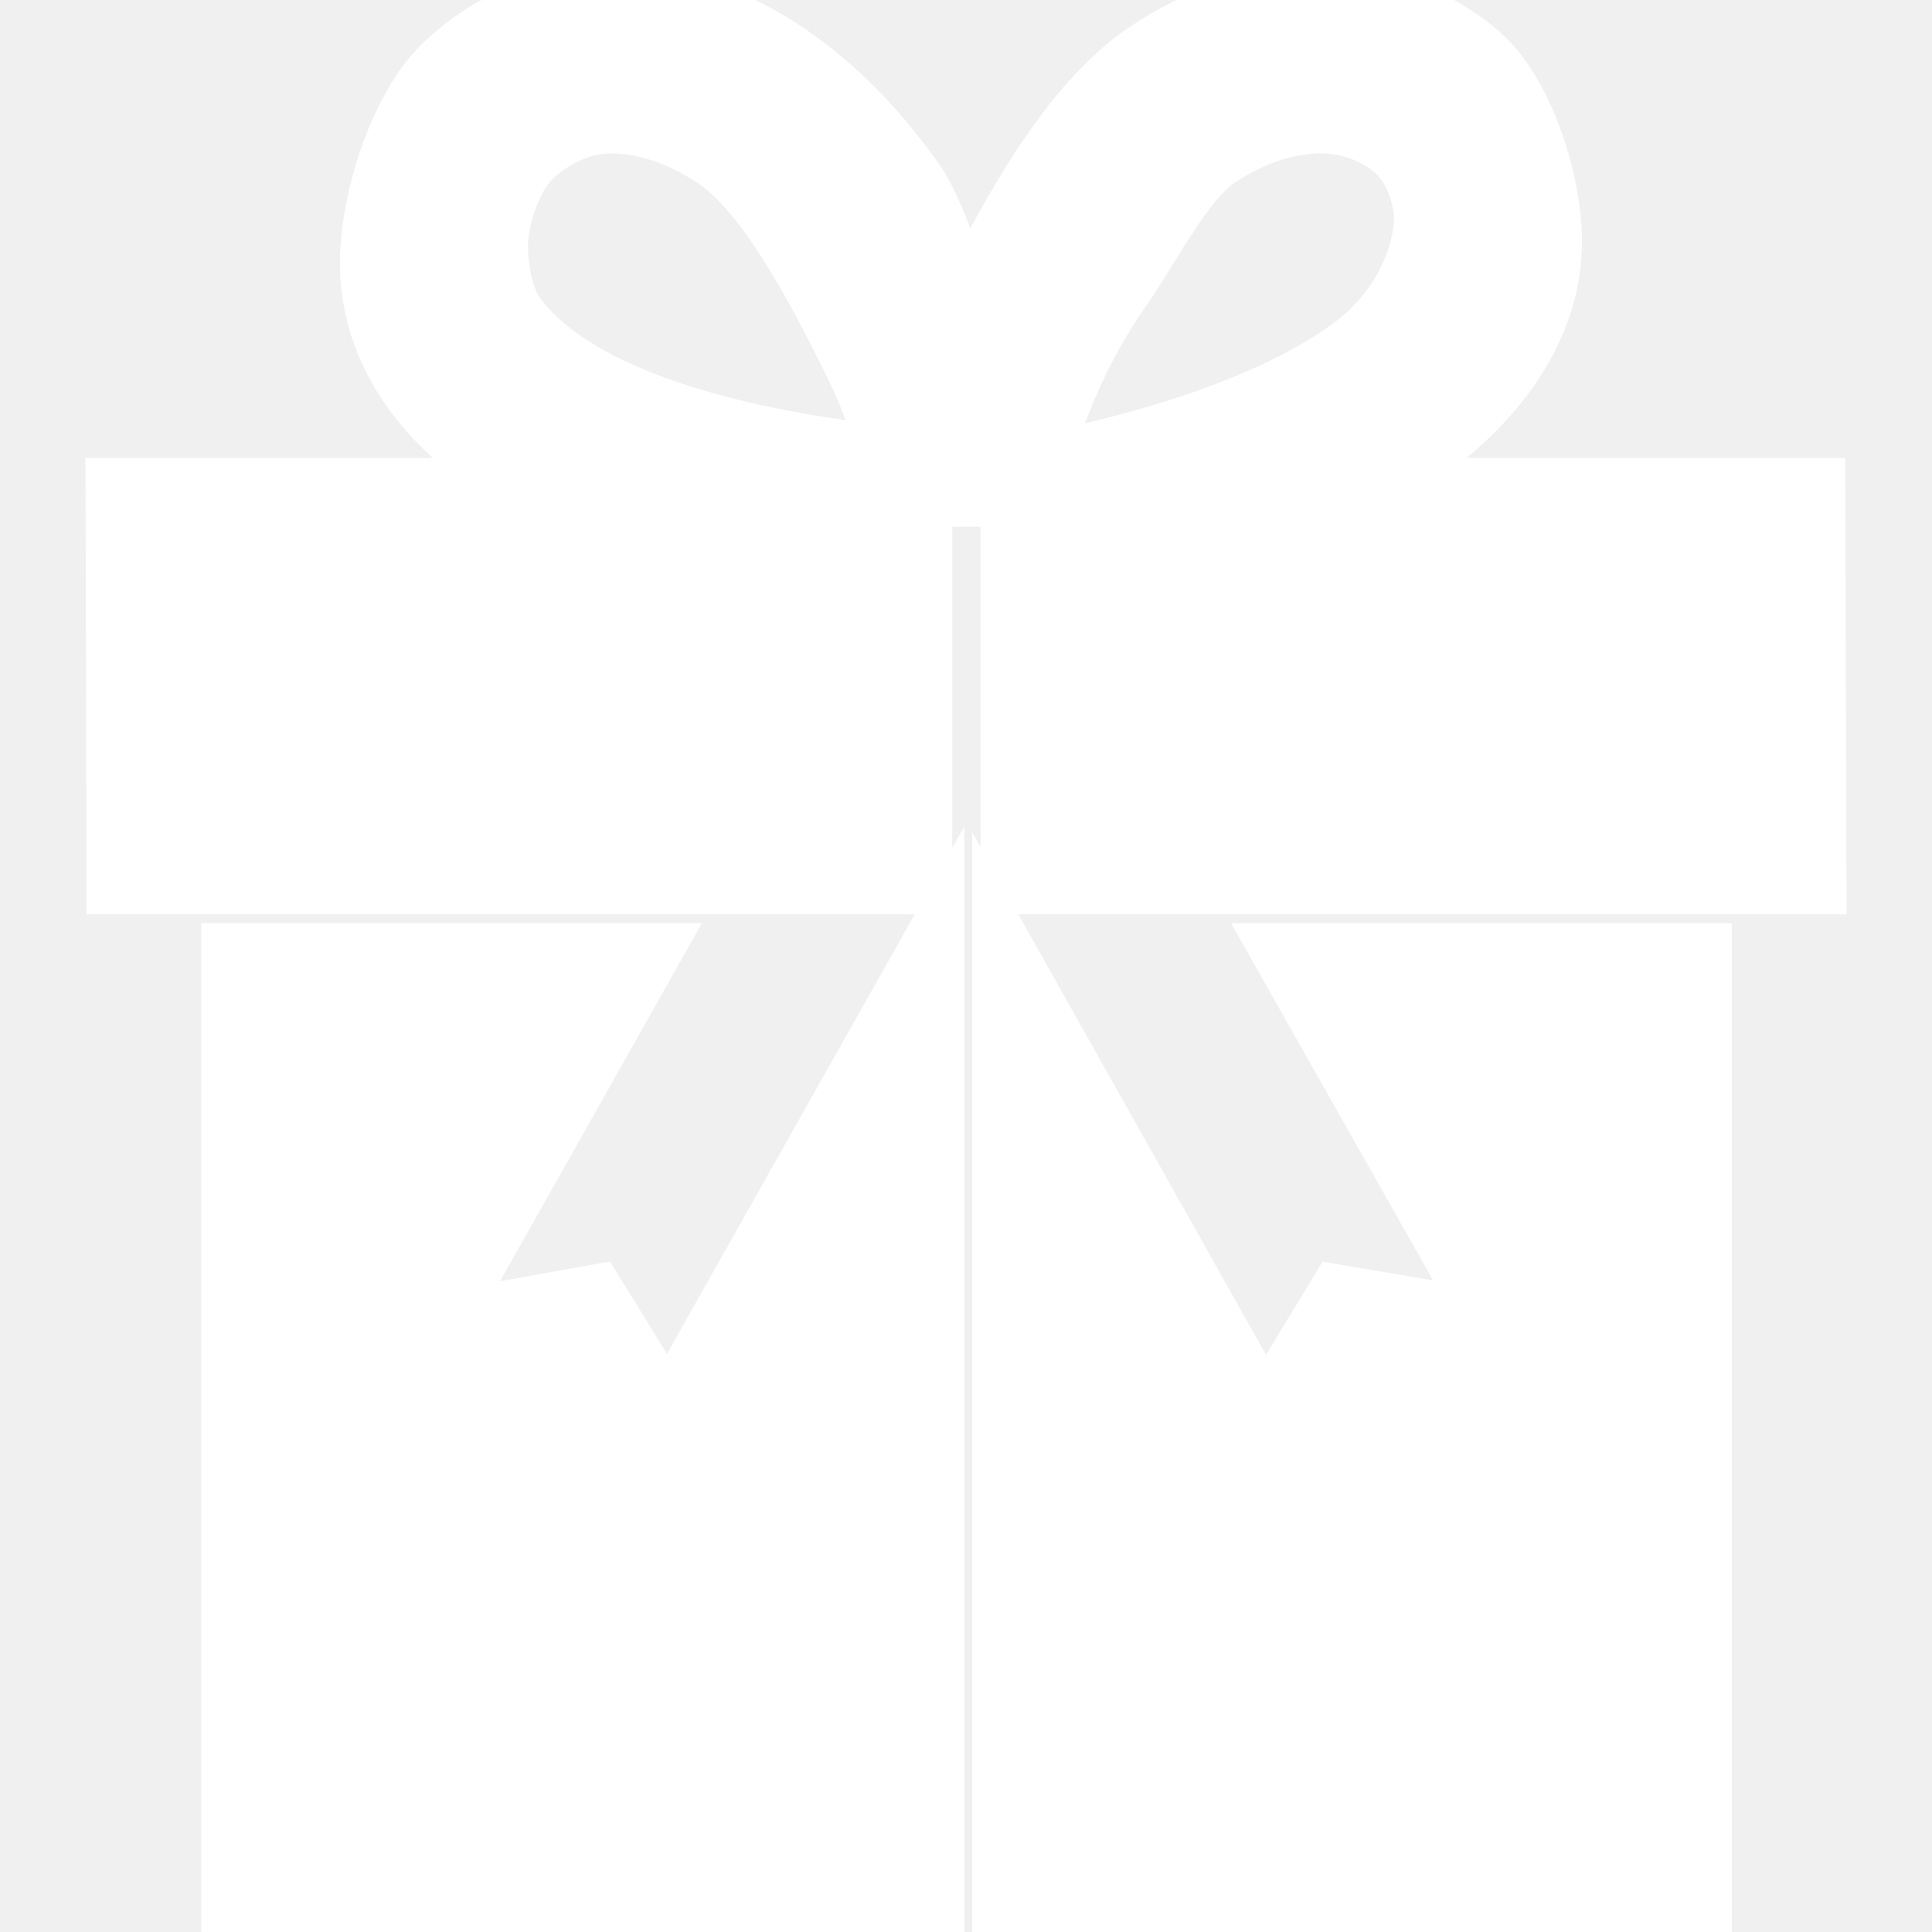
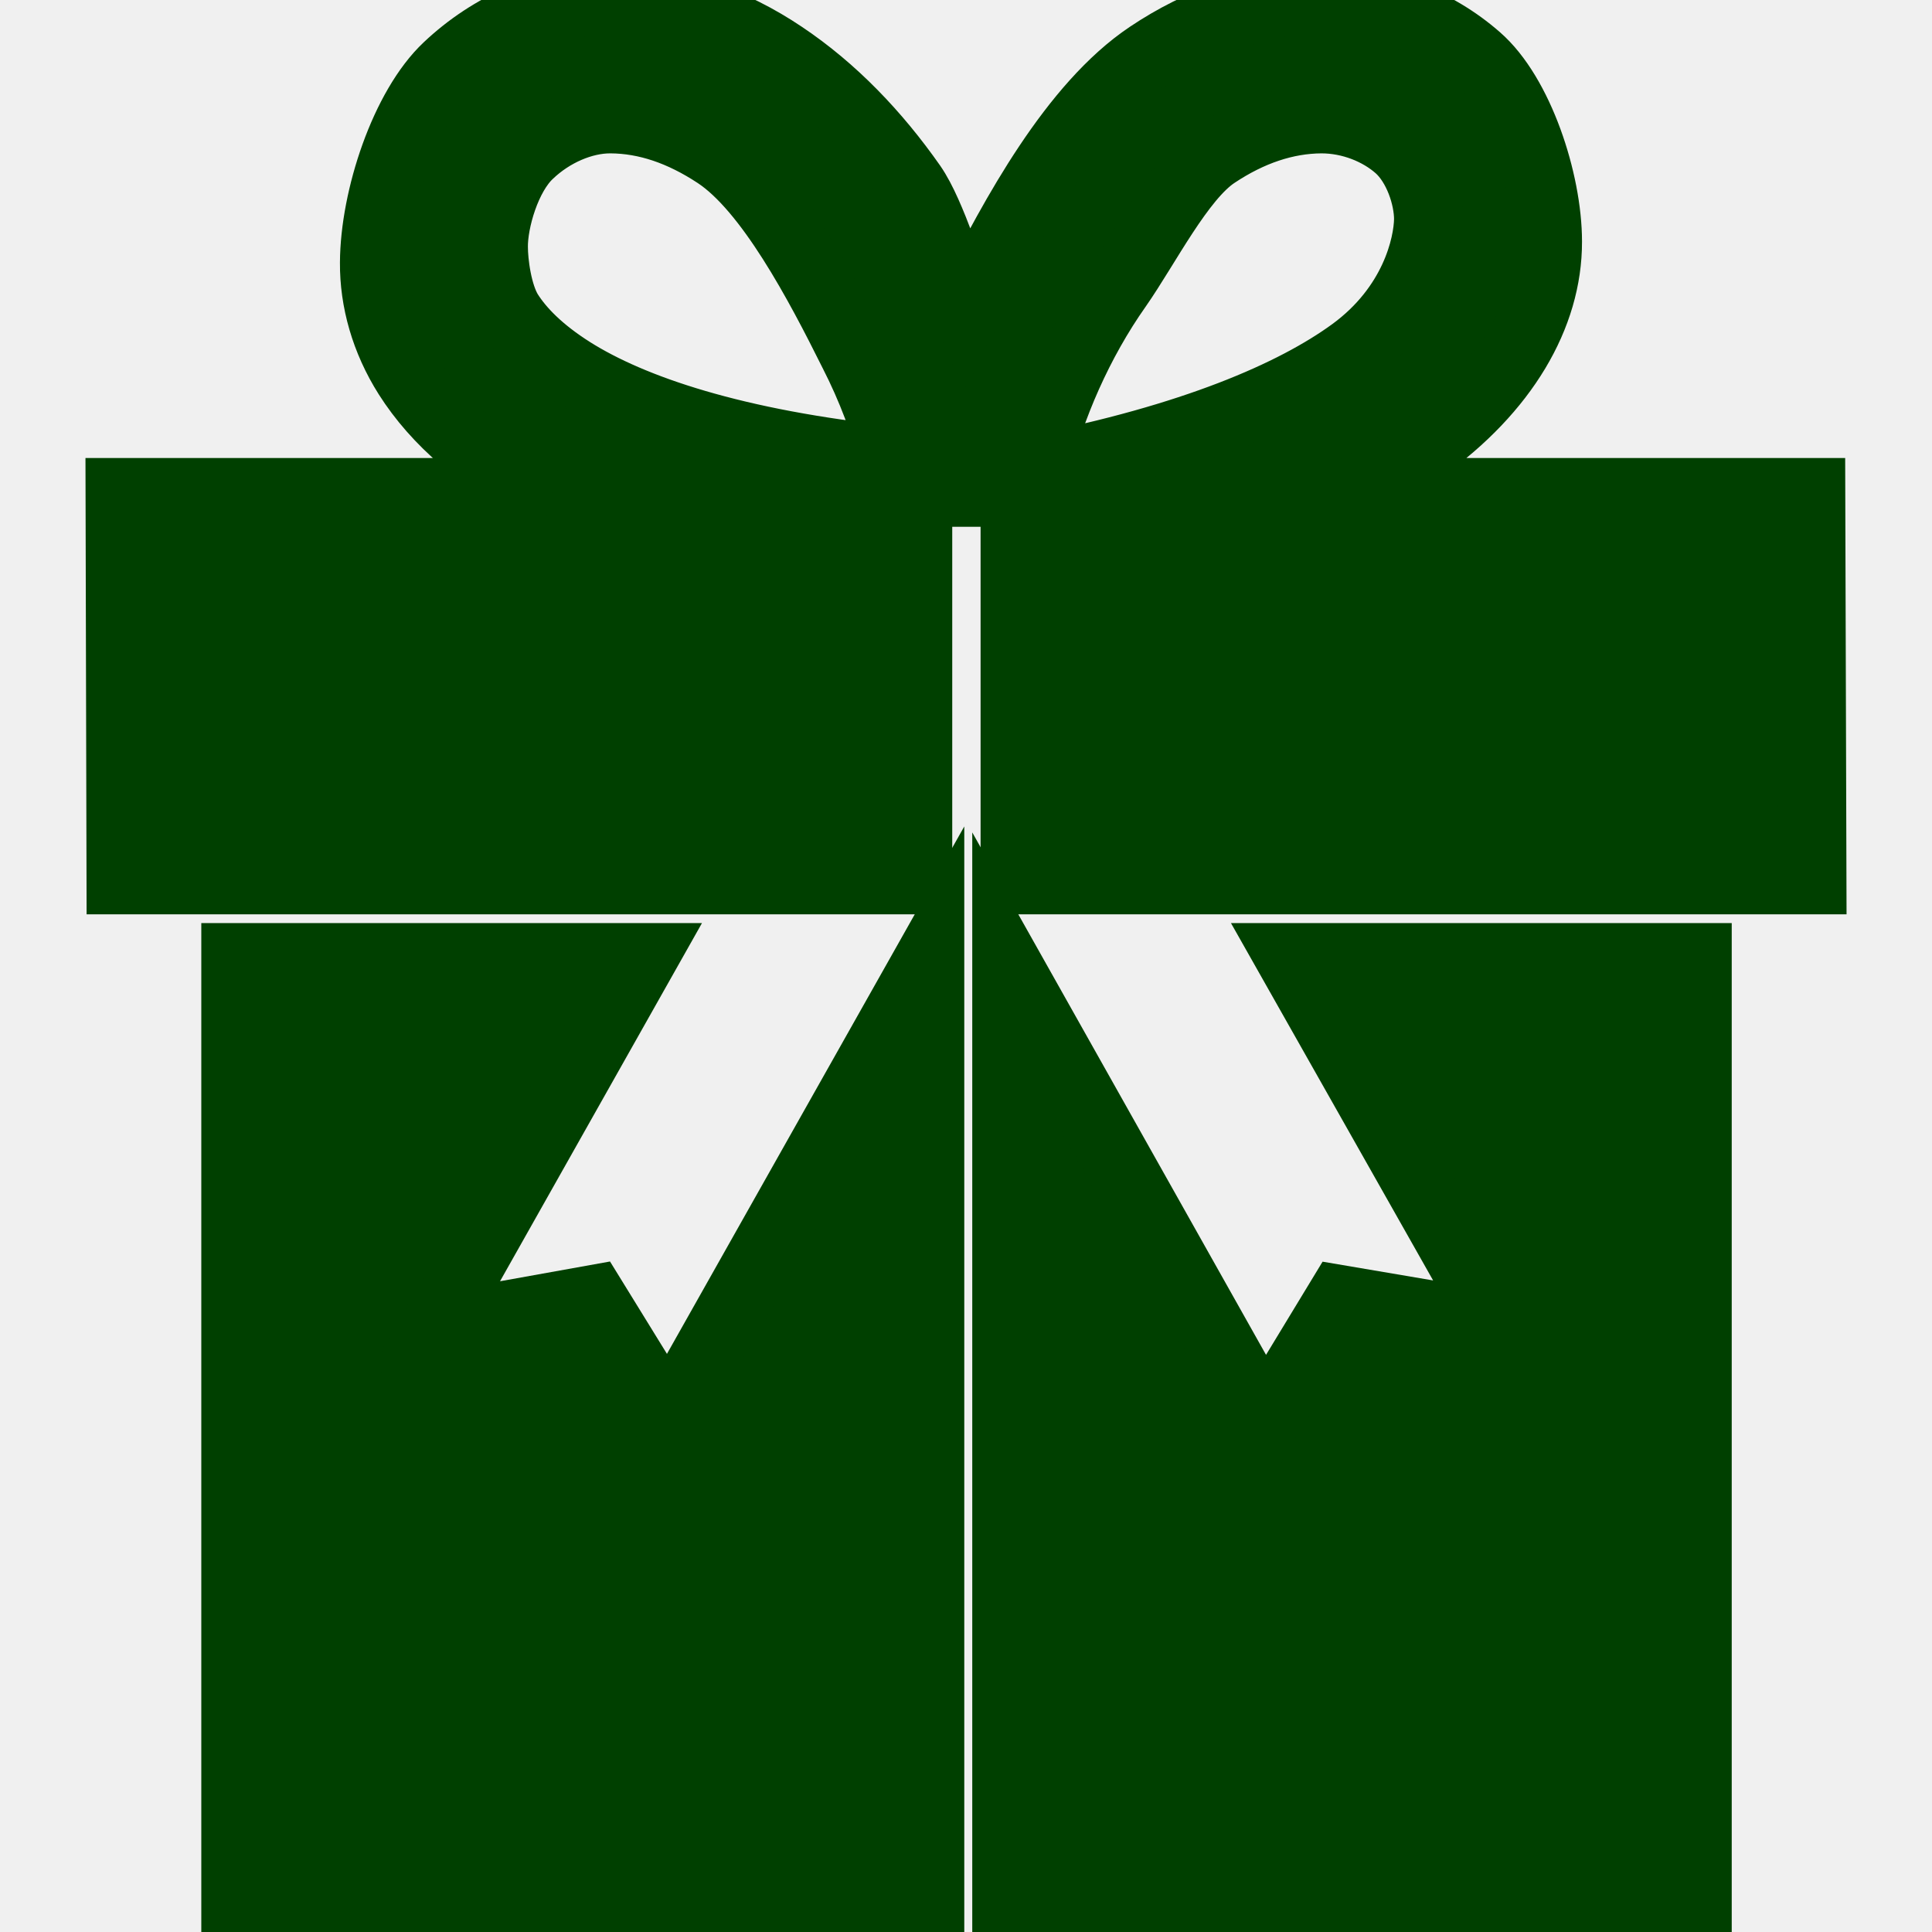
<svg xmlns="http://www.w3.org/2000/svg" version="1.1" id="Capa_1" x="0px" y="0px" viewBox="0 0 28.092 28.092" style="enable-background:new 0 0 28.092 28.092;" xml:space="preserve">
  <g>
    <g id="c34_present">
-       <polygon fill="white" stroke="white" points="9.717,20.67 8.623,18.895 6.313,19.31 9.351,13.922 3.427,13.922 3.427,28.092 13.521,28.092 13.521,13.922   " />
-       <path fill="white" stroke="white" d="M26.331,7.16h-6.703c0.392-0.202,0.742-0.413,1.052-0.637c1.192-0.854,1.825-1.936,1.823-3.01    c0-0.881-0.417-2.143-1.023-2.669C20.873,0.312,20.068,0,19.209,0c-0.918,0-1.771,0.315-2.502,0.805    c-1.099,0.736-1.959,2.33-2.572,3.546c-0.031,0.061-0.062,0.12-0.092,0.179c-0.224-0.469-0.486-1.408-0.783-1.836    c-0.52-0.742-1.145-1.398-1.879-1.889C10.652,0.315,9.8,0,8.883,0C7.969,0.003,7.132,0.386,6.506,0.977    C5.883,1.562,5.447,2.879,5.443,3.82C5.439,4.369,5.599,4.944,5.93,5.467C6.346,6.122,7.005,6.693,7.915,7.16H1.744l0.014,5.635    h11.588V7.16h1.412v5.635h11.59L26.331,7.16z M8.315,5.398C7.85,5.104,7.564,4.809,7.396,4.544    c-0.163-0.263-0.22-0.725-0.22-0.952C7.172,3.213,7.361,2.548,7.697,2.236C8.025,1.923,8.471,1.73,8.871,1.73h0.012    c0.515,0.004,1.025,0.176,1.539,0.515c0.765,0.505,1.486,1.878,1.987,2.884c0.262,0.512,0.462,1.047,0.597,1.57    C10.685,6.459,9.185,5.947,8.315,5.398z M16.248,4.173c0.418-0.599,0.911-1.587,1.422-1.928c0.508-0.339,1.024-0.511,1.539-0.515    h0.005c0.429,0,0.842,0.168,1.123,0.417C20.619,2.4,20.77,2.863,20.77,3.189c-0.006,0.385-0.205,1.271-1.104,1.928    c-0.853,0.622-2.334,1.259-4.611,1.705C15.27,5.919,15.691,4.963,16.248,4.173z" />
-       <polygon fill="white" stroke="white" points="21.791,19.287 19.482,18.895 18.392,20.691 14.637,14.013 14.637,28.092 24.68,28.092 24.68,13.922     18.756,13.922   " />
+       <polygon fill="#004000" stroke="#004000" points="9.717,20.67 8.623,18.895 6.313,19.31 9.351,13.922 3.427,13.922 3.427,28.092 13.521,28.092 13.521,13.922   " />
+       <path fill="#004000" stroke="#004000" d="M26.331,7.16h-6.703c0.392-0.202,0.742-0.413,1.052-0.637c1.192-0.854,1.825-1.936,1.823-3.01    c0-0.881-0.417-2.143-1.023-2.669C20.873,0.312,20.068,0,19.209,0c-0.918,0-1.771,0.315-2.502,0.805    c-1.099,0.736-1.959,2.33-2.572,3.546c-0.031,0.061-0.062,0.12-0.092,0.179c-0.224-0.469-0.486-1.408-0.783-1.836    c-0.52-0.742-1.145-1.398-1.879-1.889C10.652,0.315,9.8,0,8.883,0C7.969,0.003,7.132,0.386,6.506,0.977    C5.883,1.562,5.447,2.879,5.443,3.82C5.439,4.369,5.599,4.944,5.93,5.467C6.346,6.122,7.005,6.693,7.915,7.16H1.744l0.014,5.635    h11.588V7.16h1.412v5.635h11.59L26.331,7.16z M8.315,5.398C7.85,5.104,7.564,4.809,7.396,4.544    c-0.163-0.263-0.22-0.725-0.22-0.952C7.172,3.213,7.361,2.548,7.697,2.236C8.025,1.923,8.471,1.73,8.871,1.73h0.012    c0.515,0.004,1.025,0.176,1.539,0.515c0.765,0.505,1.486,1.878,1.987,2.884c0.262,0.512,0.462,1.047,0.597,1.57    C10.685,6.459,9.185,5.947,8.315,5.398z M16.248,4.173c0.418-0.599,0.911-1.587,1.422-1.928c0.508-0.339,1.024-0.511,1.539-0.515    h0.005c0.429,0,0.842,0.168,1.123,0.417C20.619,2.4,20.77,2.863,20.77,3.189c-0.006,0.385-0.205,1.271-1.104,1.928    c-0.853,0.622-2.334,1.259-4.611,1.705C15.27,5.919,15.691,4.963,16.248,4.173z" />
+       <polygon fill="#004000" stroke="#004000" points="21.791,19.287 19.482,18.895 18.392,20.691 14.637,14.013 14.637,28.092 24.68,28.092 24.68,13.922     18.756,13.922   " />
      <path d="M14.637,13.922" />
    </g>
    <g id="Capa_1_195_">
	</g>
  </g>
  <g>
</g>
  <g>
</g>
  <g>
</g>
  <g>
</g>
  <g>
</g>
  <g>
</g>
  <g>
</g>
  <g>
</g>
  <g>
</g>
  <g>
</g>
  <g>
</g>
  <g>
</g>
  <g>
</g>
  <g>
</g>
  <g>
</g>
</svg>
